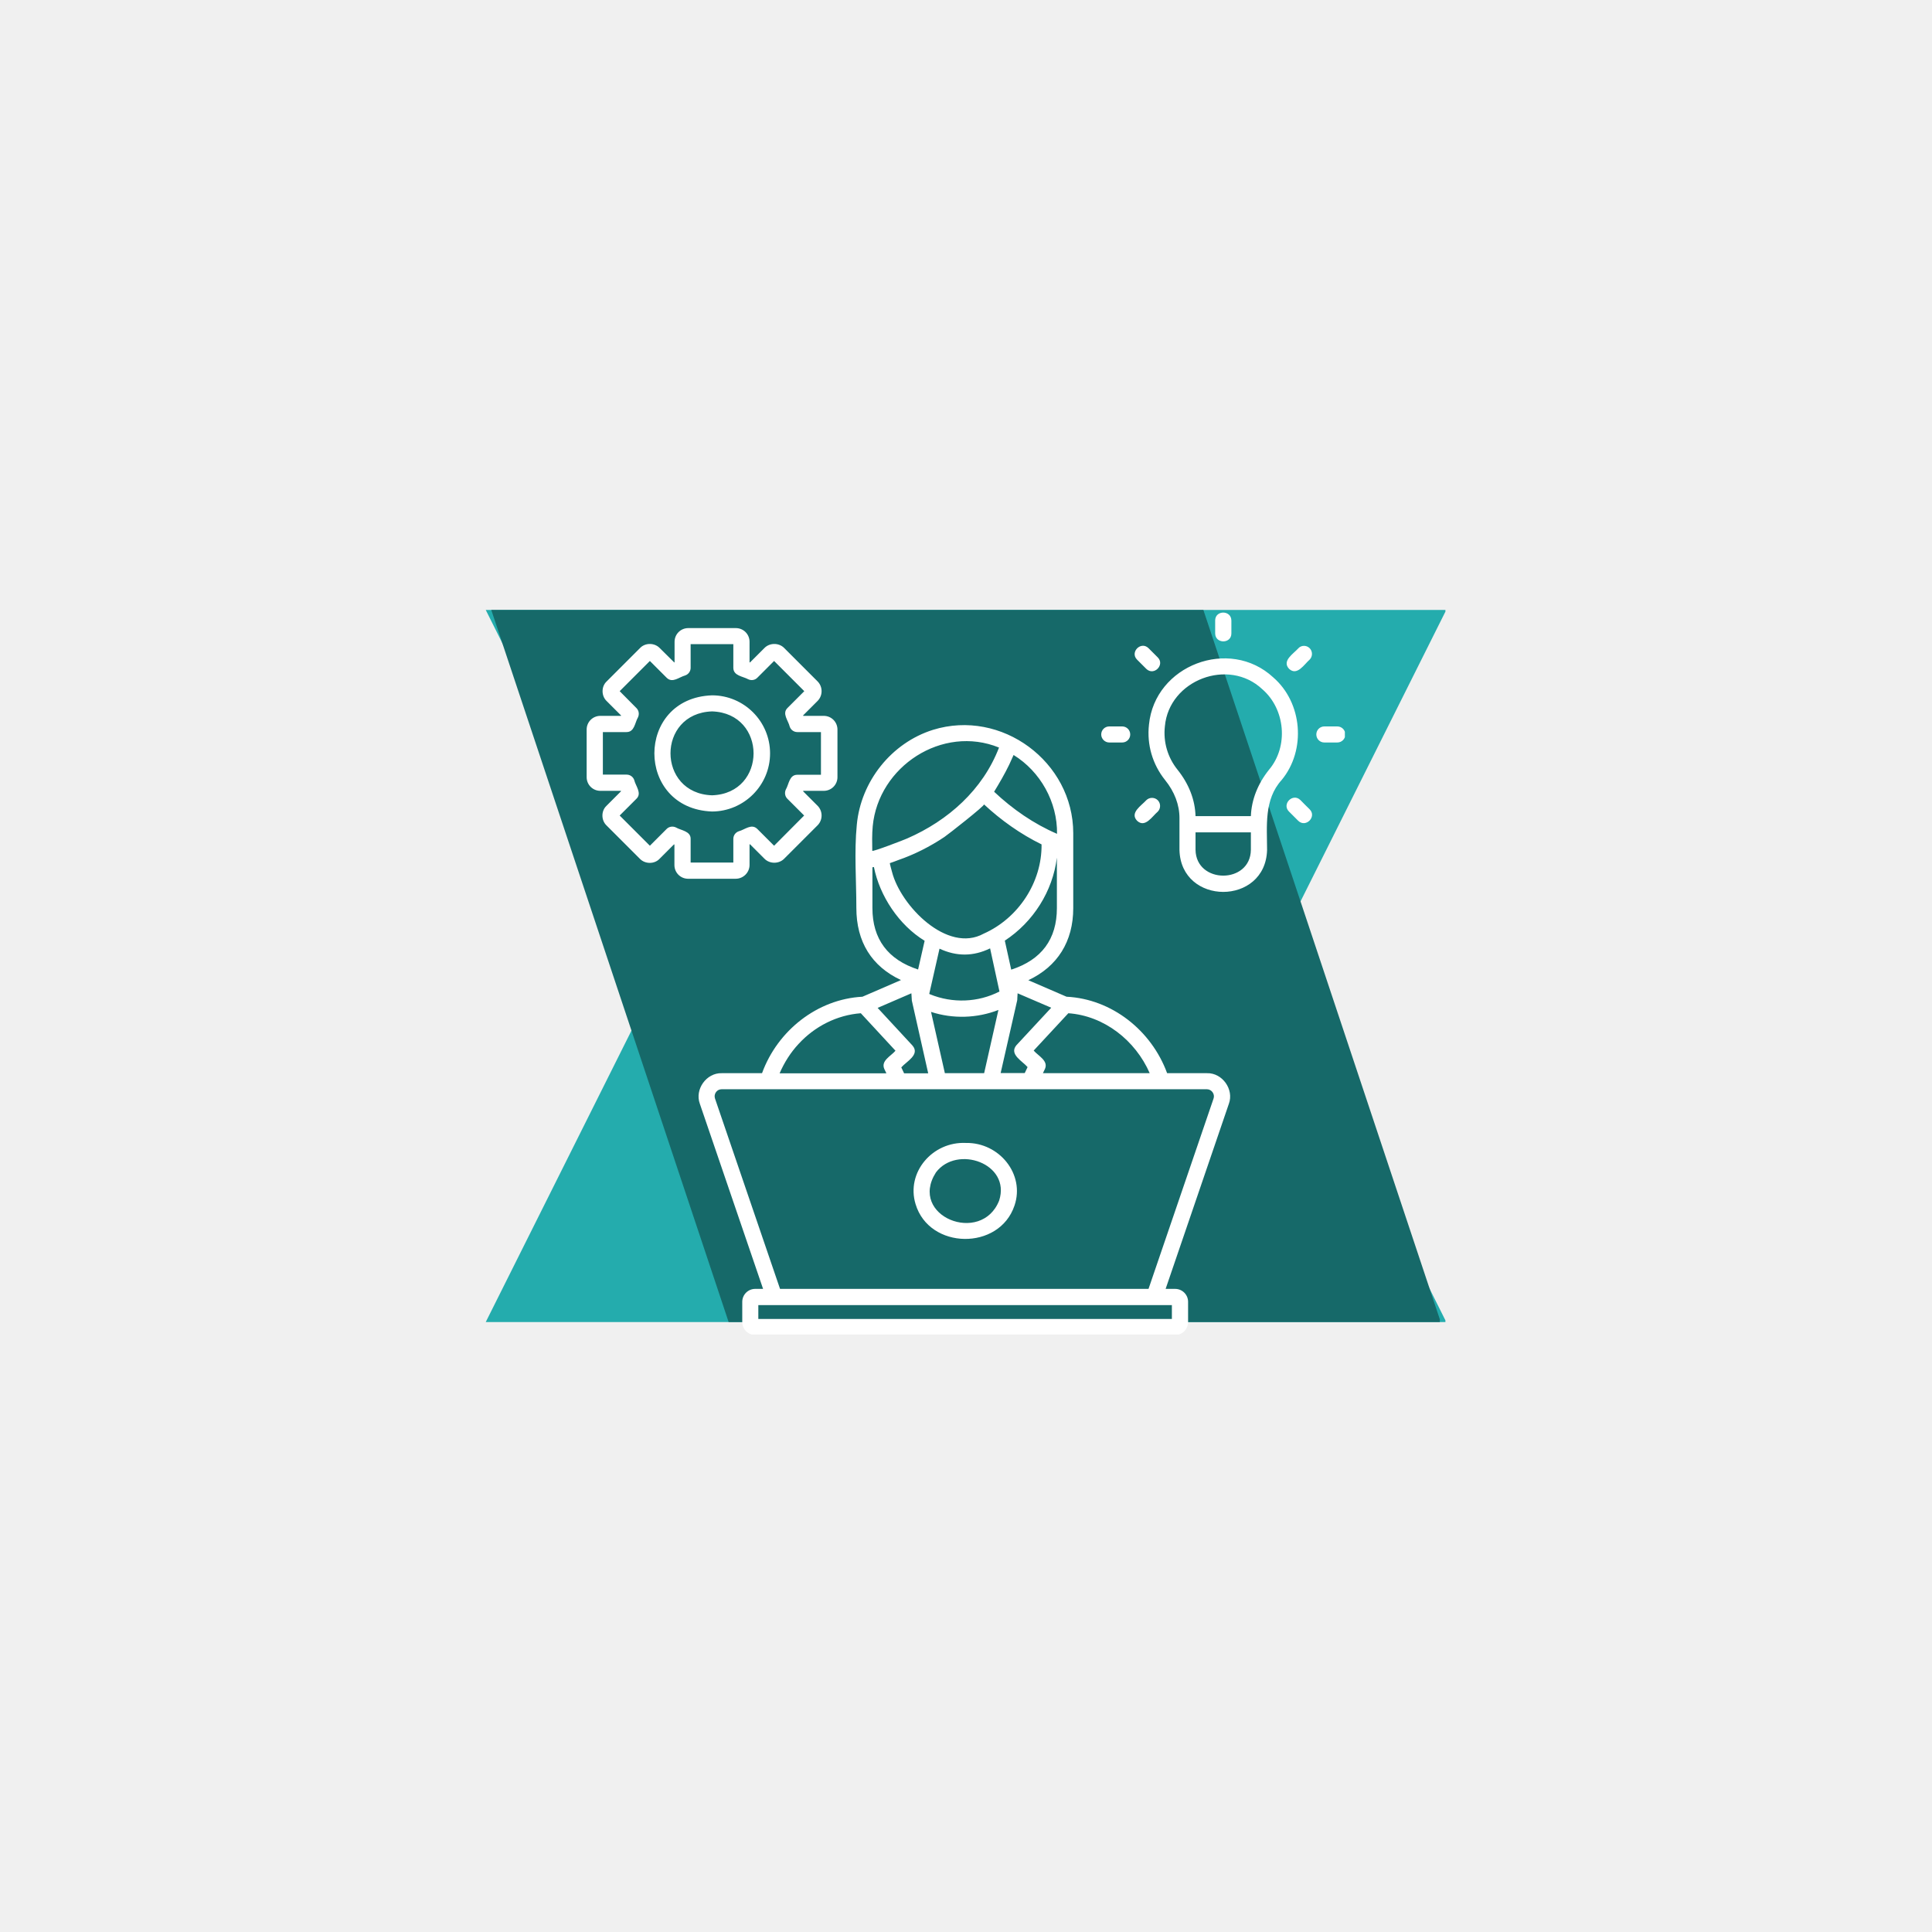
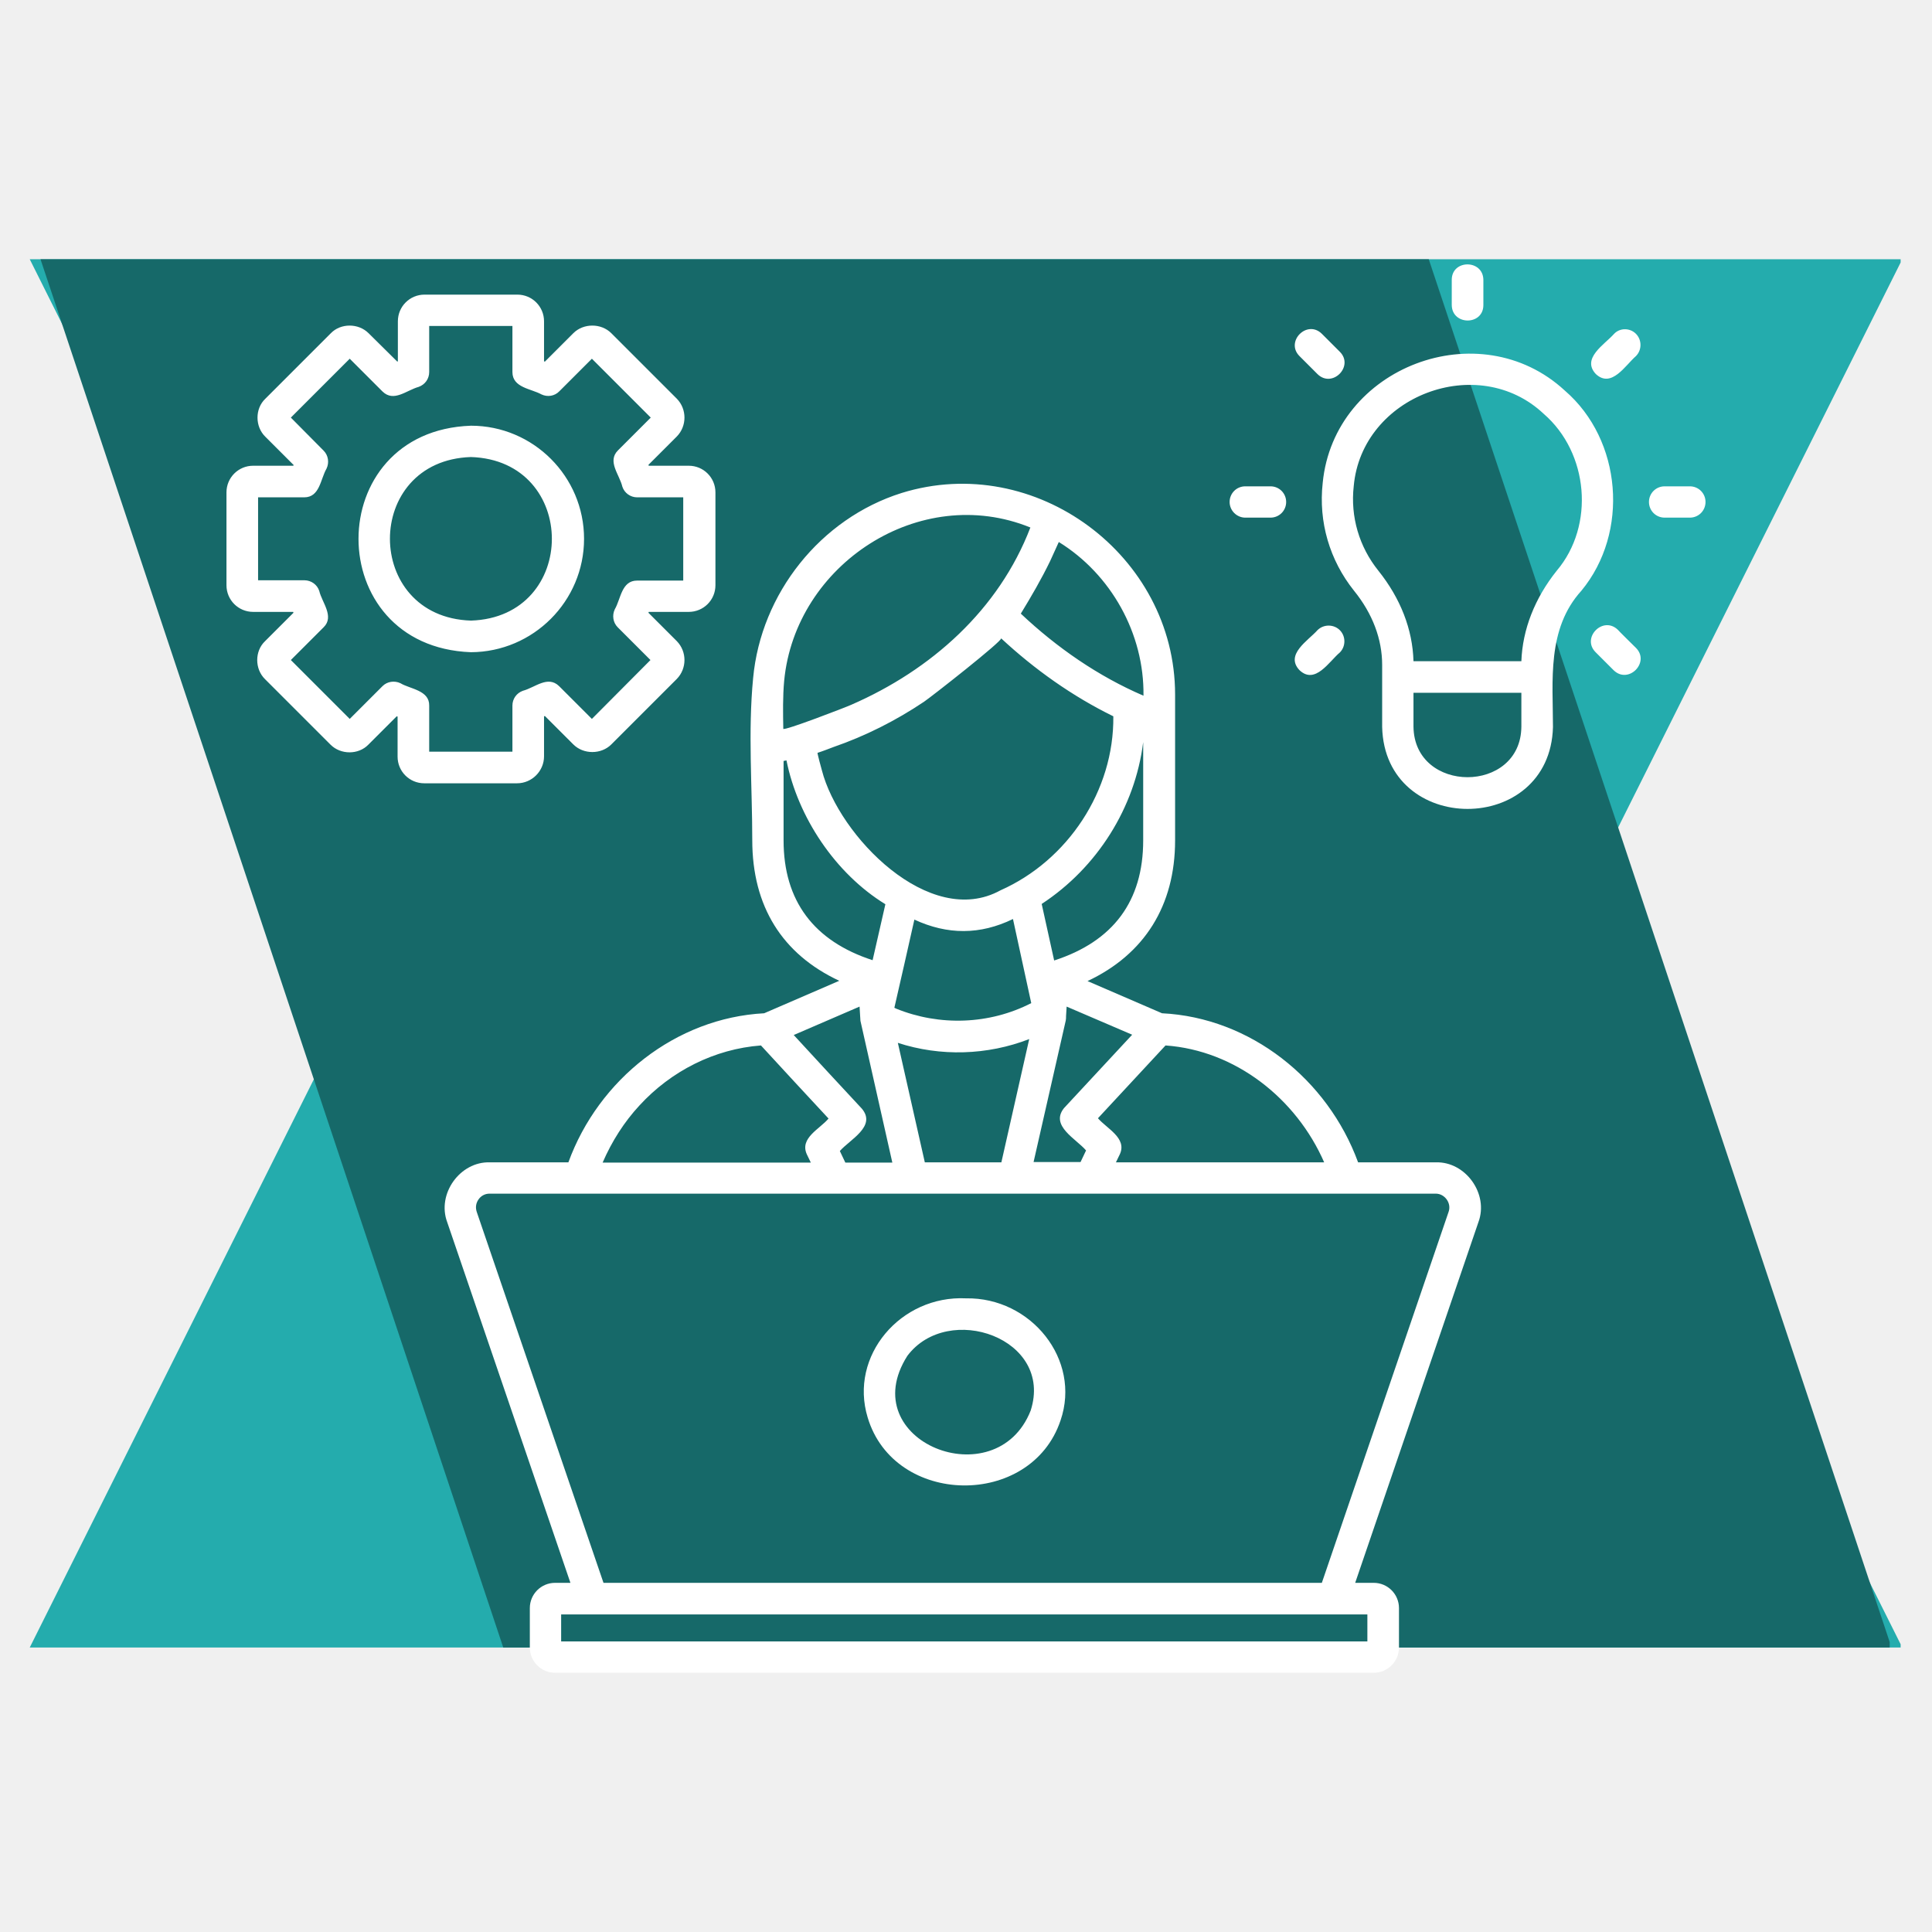
<svg xmlns="http://www.w3.org/2000/svg" width="1080" zoomAndPan="magnify" viewBox="0 0 810 810" height="1080" preserveAspectRatio="xMidYMid meet" version="1.0">
  <defs>
-     <clipPath id="e5d8382b57">
-       <path d="M 203.652 255.723 L 606 255.723 L 606 554.277 L 203.652 554.277 Z M 203.652 255.723 " clip-rule="nonzero" />
+     <clipPath id="d4492da458">
+       <path d="M 12.473 108.691 L 797 108.691 L 797 690.719 L 12.473 690.719 Z M 12.473 108.691 " clip-rule="nonzero" />
    </clipPath>
-     <clipPath id="86440cc4d2">
-       <path d="M 606.348 255.723 L 203.652 255.723 L 278.289 405 L 203.652 554.277 L 606.348 554.277 L 531.711 405 Z M 606.348 255.723 " clip-rule="nonzero" />
+     <clipPath id="d2a22f7ed9">
+       <path d="M 797.527 108.691 L 12.473 108.691 L 157.98 399.703 L 12.473 690.719 L 797.527 690.719 L 652.02 399.703 Z M 797.527 108.691 " clip-rule="nonzero" />
    </clipPath>
-     <clipPath id="c02a008728">
-       <path d="M 205.965 255.723 L 604 255.723 L 604 554.277 L 205.965 554.277 Z M 205.965 255.723 " clip-rule="nonzero" />
+     <clipPath id="597062db48">
+       <path d="M 16.98 108.691 L 793 108.691 L 793 690.719 L 16.98 690.719 Z M 16.98 108.691 " clip-rule="nonzero" />
    </clipPath>
-     <clipPath id="4727f4565d">
-       <path d="M 504.52 255.723 L 205.965 255.723 L 305.48 554.277 L 604.035 554.277 Z M 504.52 255.723 " clip-rule="nonzero" />
+     <clipPath id="db78e2c880">
+       <path d="M 599.012 108.691 L 16.98 108.691 L 210.988 690.719 L 793.02 690.719 Z M 599.012 108.691 " clip-rule="nonzero" />
    </clipPath>
-     <clipPath id="eea36d882d">
-       <path d="M 245.844 256 L 563.844 256 L 563.844 559.473 L 245.844 559.473 Z M 245.844 256 " clip-rule="nonzero" />
+     <clipPath id="3541293edc">
+       <path d="M 94.727 110 L 714.977 110 L 714.977 701.191 L 94.727 701.191 Z M 94.727 110 " clip-rule="nonzero" />
    </clipPath>
  </defs>
-   <g clip-path="url(#e5d8382b57)">
-     <g clip-path="url(#86440cc4d2)">
-       <path fill="#24acad" d="M 203.652 255.723 L 606 255.723 L 606 554.277 L 203.652 554.277 Z M 203.652 255.723 " fill-opacity="1" fill-rule="nonzero" />
+   <g clip-path="url(#d4492da458)">
+     <g clip-path="url(#d2a22f7ed9)">
+       <path fill="#24acad" d="M 12.473 108.691 L 796.852 108.691 L 796.852 690.719 L 12.473 690.719 Z M 12.473 108.691 " fill-opacity="1" fill-rule="nonzero" />
    </g>
  </g>
-   <g clip-path="url(#c02a008728)">
-     <g clip-path="url(#4727f4565d)">
-       <path fill="#166969" d="M 205.965 255.723 L 603.648 255.723 L 603.648 554.277 L 205.965 554.277 Z M 205.965 255.723 " fill-opacity="1" fill-rule="nonzero" />
+   <g clip-path="url(#597062db48)">
+     <g clip-path="url(#db78e2c880)">
+       <path fill="#166969" d="M 16.98 108.691 L 792.262 108.691 L 792.262 690.719 L 16.98 690.719 Z M 16.98 108.691 " fill-opacity="1" fill-rule="nonzero" />
    </g>
  </g>
-   <g clip-path="url(#eea36d882d)">
-     <path fill="#ffffff" d="M 314.25 362.621 L 314.25 354.016 L 314.438 353.953 L 320.551 360.066 C 322.734 362.246 326.535 362.246 328.719 360.066 L 342.816 345.969 C 345 343.723 345 340.105 342.816 337.863 L 336.703 331.75 L 336.766 331.562 L 345.371 331.562 C 348.555 331.562 351.109 329.004 351.109 325.824 L 351.109 305.867 C 351.109 302.688 348.555 300.129 345.371 300.129 L 336.766 300.129 L 336.703 299.941 L 342.816 293.828 C 345 291.586 345 287.969 342.816 285.723 L 328.719 271.625 C 326.535 269.445 322.734 269.445 320.551 271.625 L 314.438 277.738 C 314.375 277.738 314.312 277.676 314.25 277.676 L 314.25 269.07 C 314.25 265.887 311.691 263.332 308.512 263.332 L 288.555 263.332 C 285.375 263.332 282.816 265.887 282.816 269.07 L 282.816 277.676 C 282.754 277.676 282.691 277.738 282.691 277.738 L 276.516 271.625 C 274.336 269.445 270.531 269.445 268.41 271.625 L 254.312 285.723 C 252.07 287.844 252.07 291.711 254.312 293.891 C 254.312 293.891 260.426 300.004 260.426 300.004 L 260.301 300.129 L 251.695 300.129 C 248.516 300.129 245.957 302.688 245.957 305.867 L 245.957 325.824 C 245.957 329.004 248.516 331.562 251.695 331.562 L 260.301 331.562 L 260.363 331.75 L 254.25 337.863 C 252.008 339.984 252.008 343.848 254.25 346.031 C 254.25 346.031 268.348 360.129 268.348 360.129 C 270.531 362.309 274.336 362.309 276.453 360.129 L 282.566 354.016 C 282.629 354.016 282.691 354.078 282.754 354.078 L 282.754 362.684 C 282.754 365.867 285.312 368.422 288.492 368.422 L 308.449 368.422 C 311.633 368.422 314.25 365.805 314.25 362.621 Z M 307.453 361.625 L 289.551 361.625 L 289.551 351.707 C 289.613 348.402 285.438 348.152 283.379 346.906 C 282.066 346.281 280.508 346.531 279.512 347.527 L 272.465 354.578 L 259.801 341.914 L 266.852 334.867 C 269.219 332.562 266.477 329.504 265.914 327.07 C 265.477 325.699 264.168 324.766 262.734 324.766 L 252.754 324.766 L 252.754 306.926 L 262.672 306.926 C 266.039 306.926 266.164 302.996 267.473 300.754 C 268.098 299.441 267.848 297.883 266.852 296.887 L 259.801 289.777 L 272.465 277.113 L 279.512 284.164 C 281.945 286.531 284.625 283.914 287.309 283.164 C 288.68 282.664 289.551 281.418 289.551 279.984 L 289.551 270.066 L 307.453 270.066 L 307.453 279.984 C 307.453 283.352 311.445 283.539 313.688 284.785 C 315 285.41 316.559 285.16 317.555 284.102 L 324.543 277.113 L 337.203 289.777 L 330.156 296.824 C 327.785 299.195 330.465 302 331.09 304.621 C 331.527 305.992 332.836 306.926 334.27 306.926 L 344.188 306.926 L 344.188 324.828 L 334.27 324.828 C 330.902 324.828 330.777 328.758 329.469 331 C 328.844 332.312 329.094 333.871 330.094 334.867 L 337.141 341.914 L 324.543 354.578 L 317.492 347.527 C 315.062 345.16 312.316 347.84 309.699 348.527 C 308.324 349.027 307.453 350.273 307.453 351.707 Z M 322.855 315.848 C 322.855 302.438 311.941 291.523 298.535 291.523 C 266.289 292.645 266.289 339.047 298.535 340.23 C 311.941 340.168 322.855 329.254 322.855 315.848 Z M 298.535 333.434 C 275.332 332.684 275.27 299.008 298.535 298.258 C 321.734 299.008 321.734 332.684 298.535 333.434 Z M 506.035 449.938 L 489.32 449.938 C 482.77 432.039 466.117 418.816 447.156 417.879 C 447.156 417.879 431.129 410.957 431.129 410.957 C 443.352 405.219 449.965 394.742 449.965 380.711 C 449.965 380.711 449.965 349.336 449.965 349.336 C 449.965 319.402 419.902 297.074 391.152 305.992 C 373.688 311.48 360.902 327.633 359.219 345.781 C 358.094 357.32 359.031 369.109 359.031 380.648 C 359.031 394.867 365.453 405.156 377.742 410.895 L 361.59 417.879 C 342.629 418.879 325.977 432.102 319.488 449.938 L 302.586 449.938 C 296.164 449.75 291.176 456.738 293.418 462.785 C 293.418 462.785 319.926 540.371 319.926 540.371 L 316.621 540.371 C 313.625 540.371 311.195 542.805 311.195 545.797 L 311.195 554.281 C 311.195 557.273 313.625 559.707 316.621 559.707 L 492.688 559.707 C 495.68 559.707 498.113 557.273 498.113 554.281 L 498.113 545.797 C 498.113 542.805 495.68 540.371 492.688 540.371 L 488.695 540.371 L 515.203 462.785 C 517.445 456.738 512.457 449.75 506.035 449.938 Z M 447.906 424.805 C 462.938 425.863 476.035 436.219 482.023 449.938 L 437.242 449.938 L 438.113 448.129 C 439.609 444.699 435.309 442.703 433.375 440.457 C 438.176 435.281 443.043 430.043 447.906 424.805 Z M 440.734 422.496 C 436.117 427.422 430.691 433.348 426.078 438.273 C 423.02 442.078 428.695 444.887 430.816 447.383 L 429.633 449.875 L 419.527 449.875 L 426.453 419.441 C 426.516 419.129 426.516 418.816 426.516 418.504 L 426.637 416.445 Z M 389.965 416.883 C 389.84 416.82 389.715 416.758 389.59 416.695 C 390.527 412.641 392.961 401.977 393.895 397.734 C 401.004 401.043 408.051 401.043 415.102 397.609 L 419.031 415.699 C 410.047 420.312 399.32 420.688 389.965 416.883 Z M 418.594 423.43 L 412.605 449.938 L 396.141 449.938 L 390.34 424.242 C 399.508 427.234 409.613 426.926 418.594 423.43 Z M 412.418 391.438 C 397.137 399.855 377.617 379.711 374 365.617 C 373.875 365.242 373 361.938 373.062 361.875 C 374.25 361.5 375.496 361 376.496 360.625 C 383.355 358.258 389.902 354.949 395.953 350.898 C 397.449 349.898 413.043 337.676 412.543 337.238 C 419.715 343.91 427.887 349.711 436.68 354.016 C 436.867 369.98 426.887 385.012 412.418 391.438 Z M 443.105 380.711 C 443.105 393.746 436.68 402.414 423.957 406.531 L 421.273 394.367 C 433.188 386.57 441.359 373.66 443.105 359.566 Z M 423.082 320.648 C 423.77 319.215 424.332 317.84 424.953 316.531 C 436.18 323.453 443.352 336.242 443.168 349.586 C 433.438 345.41 424.52 339.234 416.785 331.938 C 419.031 328.258 421.211 324.516 423.082 320.648 Z M 365.891 346.406 C 368.262 321.336 395.078 303.746 418.844 313.414 C 412.043 331.125 397.512 344.035 380.359 351.52 C 379.301 352.02 365.703 357.258 365.703 356.695 C 365.641 353.328 365.578 349.773 365.891 346.406 Z M 365.766 380.711 L 365.766 363.621 L 366.391 363.496 C 368.824 375.656 376.867 387.82 387.656 394.43 C 387.656 394.555 384.914 406.344 384.914 406.469 C 372.254 402.352 365.766 393.684 365.766 380.711 Z M 382.105 416.445 C 382.168 417.008 382.23 418.941 382.293 419.504 C 382.293 419.504 389.156 450 389.156 450 L 379.051 450 L 377.867 447.504 C 380.051 445.012 385.785 442.203 382.605 438.398 C 377.742 433.16 372.812 427.859 367.949 422.559 Z M 334.77 437.715 C 341.566 430.293 350.922 425.551 360.902 424.805 C 365.703 430.043 370.57 435.281 375.434 440.52 C 373.562 442.766 369.195 444.699 370.758 448.191 C 370.758 448.191 371.629 450 371.629 450 L 326.848 450 C 328.844 445.387 331.527 441.207 334.77 437.715 Z M 491.316 547.172 L 491.316 552.973 L 317.93 552.973 L 317.93 547.172 Z M 508.777 460.602 L 481.523 540.371 L 327.035 540.371 C 327.035 540.371 299.781 460.602 299.781 460.602 C 299.469 459.668 299.594 458.73 300.156 457.922 C 300.715 457.109 301.59 456.676 302.523 456.676 L 506.035 456.676 C 507.969 456.676 509.465 458.73 508.777 460.602 Z M 404.996 479.188 C 390.965 478.504 379.801 491.539 383.855 504.824 C 389.59 523.969 418.969 524.406 425.328 505.445 C 429.82 492.348 418.969 478.941 404.996 479.188 Z M 418.906 503.324 C 411.484 522.16 380.672 509.938 392.398 491.539 C 401.191 479.875 423.895 487.797 418.906 503.324 Z M 533.789 283.977 C 515.453 267.012 484.141 278.859 481.711 303.809 C 480.773 312.227 483.207 320.461 488.445 327.012 C 492.438 331.938 494.496 337.426 494.496 342.977 L 494.496 356.324 C 495.059 379.773 530.605 379.836 531.23 356.324 C 531.23 346.469 529.859 335.242 537.344 327.012 C 547.695 314.473 546.074 294.578 533.789 283.977 Z M 524.434 356.262 C 524.309 370.73 501.418 370.73 501.23 356.262 C 501.23 356.262 501.23 348.965 501.23 348.965 L 524.434 348.965 Z M 532.043 322.707 C 527.301 328.633 524.684 335.367 524.434 342.164 L 501.23 342.164 C 501.043 335.305 498.426 328.633 493.684 322.707 C 489.57 317.594 487.637 311.105 488.383 304.496 C 490.129 285.098 515.078 275.617 529.234 288.965 C 538.902 297.324 540.273 312.977 532.043 322.707 Z M 476.719 344.098 C 473.539 340.73 478.59 337.738 480.586 335.492 C 481.898 334.184 484.078 334.184 485.391 335.492 C 486.699 336.801 486.699 338.984 485.391 340.293 C 483.082 342.227 480.09 347.281 476.719 344.098 Z M 549.066 271.75 C 550.379 273.062 550.379 275.242 549.066 276.555 C 546.824 278.488 543.828 283.539 540.461 280.422 C 537.281 277.051 542.332 274.059 544.328 271.812 C 545.574 270.441 547.758 270.441 549.066 271.75 Z M 461.691 307.926 C 461.691 306.055 463.188 304.559 465.059 304.559 L 470.484 304.559 C 472.355 304.559 473.852 306.055 473.852 307.926 C 473.852 309.797 472.355 311.293 470.484 311.293 L 465.059 311.293 C 463.25 311.293 461.691 309.797 461.691 307.926 Z M 564.035 307.926 C 564.035 309.797 562.539 311.293 560.668 311.293 L 555.242 311.293 C 553.371 311.293 551.875 309.797 551.875 307.926 C 551.875 306.055 553.371 304.559 555.242 304.559 L 560.668 304.559 C 562.539 304.559 564.035 306.055 564.035 307.926 Z M 476.719 276.555 C 473.602 273.434 478.344 268.633 481.523 271.75 C 481.523 271.75 485.391 275.617 485.391 275.617 C 488.508 278.738 483.77 283.539 480.586 280.422 C 480.523 280.359 476.719 276.555 476.719 276.555 Z M 549.066 339.297 C 552.188 342.414 547.445 347.219 544.266 344.098 C 544.266 344.098 540.398 340.23 540.398 340.23 C 537.281 337.113 542.02 332.312 545.199 335.43 C 545.199 335.492 549.066 339.297 549.066 339.297 Z M 509.465 265.578 L 509.465 260.152 C 509.465 255.723 516.199 255.723 516.262 260.152 C 516.262 260.152 516.262 265.578 516.262 265.578 C 516.262 270.004 509.527 270.004 509.465 265.578 Z M 509.465 265.578 " fill-opacity="1" fill-rule="nonzero" />
+   <g clip-path="url(#3541293edc)">
+     <path fill="#ffffff" d="M 228.09 317.09 L 228.09 300.312 L 228.453 300.191 L 240.371 312.105 C 244.625 316.359 252.043 316.359 256.297 312.105 L 283.777 284.625 C 288.031 280.25 288.031 273.199 283.777 268.82 L 271.859 256.906 L 271.98 256.539 L 288.762 256.539 C 294.961 256.539 299.949 251.555 299.949 245.355 L 299.949 206.445 C 299.949 200.246 294.961 195.262 288.762 195.262 L 271.98 195.262 L 271.859 194.895 L 283.777 182.98 C 288.031 178.602 288.031 171.551 283.777 167.172 L 256.297 139.695 C 252.043 135.438 244.625 135.438 240.371 139.695 L 228.453 151.609 C 228.332 151.609 228.211 151.488 228.09 151.488 L 228.09 134.711 C 228.09 128.508 223.105 123.523 216.902 123.523 L 177.996 123.523 C 171.793 123.523 166.809 128.508 166.809 134.711 L 166.809 151.488 C 166.688 151.488 166.566 151.609 166.566 151.609 L 154.527 139.695 C 150.273 135.438 142.855 135.438 138.723 139.695 L 111.242 167.172 C 106.867 171.309 106.867 178.844 111.242 183.102 C 111.242 183.102 123.16 195.016 123.16 195.016 L 122.914 195.262 L 106.137 195.262 C 99.938 195.262 94.949 200.246 94.949 206.445 L 94.949 245.355 C 94.949 251.555 99.938 256.539 106.137 256.539 L 122.914 256.539 L 123.039 256.906 L 111.121 268.82 C 106.746 272.953 106.746 280.492 111.121 284.75 C 111.121 284.75 138.602 312.227 138.602 312.227 C 142.855 316.484 150.273 316.484 154.406 312.227 L 166.324 300.312 C 166.445 300.312 166.566 300.434 166.688 300.434 L 166.688 317.211 C 166.688 323.414 171.672 328.398 177.875 328.398 L 216.781 328.398 C 222.984 328.398 228.09 323.293 228.09 317.09 Z M 214.836 315.145 L 179.941 315.145 L 179.941 295.812 C 180.062 289.367 171.914 288.883 167.902 286.449 C 165.352 285.234 162.309 285.723 160.363 287.668 L 146.625 301.406 L 121.941 276.723 L 135.684 262.984 C 140.305 258.484 134.953 252.527 133.859 247.785 C 133.008 245.109 130.453 243.285 127.656 243.285 L 108.203 243.285 L 108.203 208.512 L 127.535 208.512 C 134.102 208.512 134.344 200.852 136.898 196.477 C 138.113 193.922 137.629 190.883 135.684 188.938 L 121.941 175.078 L 146.625 150.395 L 160.363 164.133 C 165.105 168.754 170.336 163.648 175.562 162.188 C 178.238 161.215 179.941 158.785 179.941 155.988 L 179.941 136.656 L 214.836 136.656 L 214.836 155.988 C 214.836 162.555 222.617 162.918 226.996 165.348 C 229.547 166.566 232.586 166.078 234.535 164.012 L 248.152 150.395 L 272.832 175.078 L 259.094 188.816 C 254.473 193.438 259.703 198.906 260.918 204.016 C 261.77 206.688 264.32 208.512 267.117 208.512 L 286.449 208.512 L 286.449 243.41 L 267.117 243.41 C 260.555 243.41 260.309 251.07 257.758 255.445 C 256.539 258 257.027 261.039 258.973 262.984 L 272.711 276.723 L 248.152 301.406 L 234.41 287.668 C 229.668 283.047 224.32 288.273 219.215 289.613 C 216.539 290.586 214.836 293.016 214.836 295.812 Z M 244.867 225.898 C 244.867 199.758 223.59 178.48 197.449 178.48 C 134.59 180.668 134.59 271.129 197.449 273.441 C 223.59 273.32 244.867 252.043 244.867 225.898 Z M 197.449 260.188 C 152.219 258.73 152.098 193.07 197.449 191.613 C 242.68 193.07 242.68 258.73 197.449 260.188 Z M 601.969 487.312 L 569.387 487.312 C 556.617 452.418 524.156 426.641 487.191 424.816 C 487.191 424.816 455.945 411.32 455.945 411.32 C 479.773 400.133 492.664 379.707 492.664 352.352 C 492.664 352.352 492.664 291.191 492.664 291.191 C 492.664 232.832 434.059 189.301 378.008 206.688 C 343.961 217.391 319.035 248.879 315.754 284.262 C 313.566 306.754 315.391 329.734 315.391 352.23 C 315.391 379.953 327.914 400.012 351.863 411.199 L 320.375 424.816 C 283.41 426.762 250.949 452.539 238.301 487.312 L 205.352 487.312 C 192.828 486.949 183.102 500.566 187.48 512.359 C 187.48 512.359 239.152 663.613 239.152 663.613 L 232.711 663.613 C 226.875 663.613 222.133 668.355 222.133 674.191 L 222.133 690.73 C 222.133 696.566 226.875 701.309 232.711 701.309 L 575.949 701.309 C 581.785 701.309 586.527 696.566 586.527 690.73 L 586.527 674.191 C 586.527 668.355 581.785 663.613 575.949 663.613 L 568.168 663.613 L 619.844 512.359 C 624.223 500.566 614.492 486.949 601.969 487.312 Z M 488.652 438.312 C 517.953 440.379 543.488 460.562 555.16 487.312 L 467.859 487.312 L 469.562 483.785 C 472.48 477.098 464.09 473.207 460.32 468.832 C 469.684 458.738 479.168 448.527 488.652 438.312 Z M 474.668 433.812 C 465.672 443.418 455.094 454.969 446.094 464.574 C 440.137 471.992 451.203 477.465 455.336 482.328 L 453.027 487.191 L 433.328 487.191 L 446.824 427.855 C 446.945 427.25 446.945 426.641 446.945 426.031 L 447.191 422.02 Z M 375.695 422.871 C 375.453 422.75 375.211 422.629 374.965 422.508 C 376.789 414.605 381.531 393.812 383.355 385.543 C 397.219 391.988 410.957 391.988 424.695 385.301 L 432.355 420.562 C 414.848 429.559 393.934 430.289 375.695 422.871 Z M 431.504 435.637 L 419.832 487.312 L 387.734 487.312 L 376.426 437.219 C 394.301 443.055 413.996 442.445 431.504 435.637 Z M 419.469 373.266 C 389.68 389.68 351.621 350.406 344.57 322.926 C 344.328 322.195 342.625 315.754 342.746 315.633 C 345.055 314.902 347.488 313.93 349.434 313.199 C 362.809 308.578 375.574 302.137 387.367 294.23 C 390.285 292.285 420.684 268.457 419.711 267.605 C 433.695 280.613 449.621 291.922 466.766 300.312 C 467.129 331.438 447.676 360.742 419.469 373.266 Z M 479.289 352.352 C 479.289 377.762 466.766 394.664 441.961 402.688 L 436.734 378.98 C 459.957 363.781 475.883 338.613 479.289 311.133 Z M 440.258 235.262 C 441.598 232.465 442.691 229.789 443.906 227.238 C 465.793 240.734 479.773 265.66 479.41 291.68 C 460.441 283.531 443.055 271.496 427.98 257.27 C 432.355 250.098 436.613 242.801 440.258 235.262 Z M 328.762 285.477 C 333.383 236.602 385.668 202.312 431.992 221.156 C 418.738 255.688 390.41 280.859 356.973 295.449 C 354.906 296.422 328.398 306.633 328.398 305.539 C 328.277 298.973 328.156 292.043 328.762 285.477 Z M 328.52 352.352 L 328.52 319.035 L 329.734 318.793 C 334.477 342.504 350.164 366.211 371.199 379.102 C 371.199 379.344 365.848 402.324 365.848 402.566 C 341.164 394.543 328.52 377.641 328.52 352.352 Z M 360.375 422.02 C 360.496 423.113 360.621 426.883 360.742 427.977 C 360.742 427.977 374.117 487.434 374.117 487.434 L 354.418 487.434 L 352.109 482.57 C 356.363 477.707 367.551 472.234 361.348 464.82 C 351.863 454.605 342.258 444.27 332.777 433.938 Z M 268.09 463.48 C 281.344 449.012 299.582 439.773 319.035 438.312 C 328.398 448.527 337.883 458.738 347.367 468.953 C 343.719 473.332 335.207 477.098 338.246 483.91 C 338.246 483.91 339.949 487.434 339.949 487.434 L 252.648 487.434 C 256.539 478.438 261.77 470.289 268.09 463.48 Z M 573.277 676.867 L 573.277 688.176 L 235.262 688.176 L 235.262 676.867 Z M 607.32 508.105 L 554.188 663.613 L 253.016 663.613 C 253.016 663.613 199.879 508.105 199.879 508.105 C 199.273 506.281 199.516 504.457 200.609 502.875 C 201.703 501.297 203.406 500.445 205.23 500.445 L 601.969 500.445 C 605.738 500.445 608.656 504.457 607.32 508.105 Z M 405 544.336 C 377.641 543 355.879 568.41 363.781 594.309 C 374.965 631.637 432.234 632.488 444.637 595.527 C 453.391 569.992 432.234 543.852 405 544.336 Z M 432.113 591.391 C 417.645 628.109 357.578 604.281 380.438 568.41 C 397.582 545.676 441.84 561.117 432.113 591.391 Z M 656.078 163.77 C 620.332 130.695 559.293 153.797 554.551 202.434 C 552.727 218.848 557.469 234.898 567.684 247.664 C 575.465 257.27 579.477 267.969 579.477 278.789 L 579.477 304.809 C 580.57 350.527 649.875 350.648 651.09 304.809 C 651.09 285.598 648.418 263.715 663.008 247.664 C 683.191 223.227 680.031 184.438 656.078 163.77 Z M 637.84 304.688 C 637.594 332.898 592.973 332.898 592.609 304.688 C 592.609 304.688 592.609 290.461 592.609 290.461 L 637.84 290.461 Z M 652.672 239.273 C 643.434 250.824 638.324 263.957 637.84 277.211 L 592.609 277.211 C 592.242 263.836 587.137 250.824 577.895 239.273 C 569.871 229.305 566.102 216.66 567.562 203.77 C 570.965 165.957 619.602 147.477 647.199 173.496 C 666.047 189.789 668.723 220.309 652.672 239.273 Z M 544.824 280.98 C 538.625 274.414 548.473 268.578 552.363 264.199 C 554.918 261.648 559.172 261.648 561.727 264.199 C 564.277 266.754 564.277 271.008 561.727 273.562 C 557.227 277.332 551.391 287.18 544.824 280.98 Z M 685.867 139.938 C 688.418 142.492 688.418 146.746 685.867 149.301 C 681.488 153.07 675.652 162.918 669.086 156.84 C 662.887 150.273 672.734 144.438 676.625 140.059 C 679.059 137.383 683.312 137.383 685.867 139.938 Z M 515.523 210.457 C 515.523 206.812 518.441 203.895 522.086 203.895 L 532.664 203.895 C 536.312 203.895 539.23 206.812 539.23 210.457 C 539.23 214.105 536.312 217.023 532.664 217.023 L 522.086 217.023 C 518.562 217.023 515.523 214.105 515.523 210.457 Z M 715.047 210.457 C 715.047 214.105 712.129 217.023 708.48 217.023 L 697.902 217.023 C 694.254 217.023 691.336 214.105 691.336 210.457 C 691.336 206.812 694.254 203.895 697.902 203.895 L 708.48 203.895 C 712.129 203.895 715.047 206.812 715.047 210.457 Z M 544.824 149.301 C 538.746 143.219 547.984 133.859 554.188 139.938 C 554.188 139.938 561.727 147.477 561.727 147.477 C 567.805 153.555 558.562 162.918 552.363 156.84 C 552.242 156.715 544.824 149.301 544.824 149.301 Z M 685.867 271.617 C 691.945 277.695 682.703 287.059 676.504 280.98 C 676.504 280.98 668.965 273.441 668.965 273.441 C 662.887 267.359 672.125 258 678.328 264.078 C 678.328 264.199 685.867 271.617 685.867 271.617 Z M 608.656 127.902 L 608.656 117.324 C 608.656 108.691 621.789 108.691 621.91 117.324 C 621.91 117.324 621.91 127.902 621.91 127.902 C 621.91 136.531 608.781 136.531 608.656 127.902 Z M 608.656 127.902 " fill-opacity="1" fill-rule="nonzero" />
  </g>
</svg>
